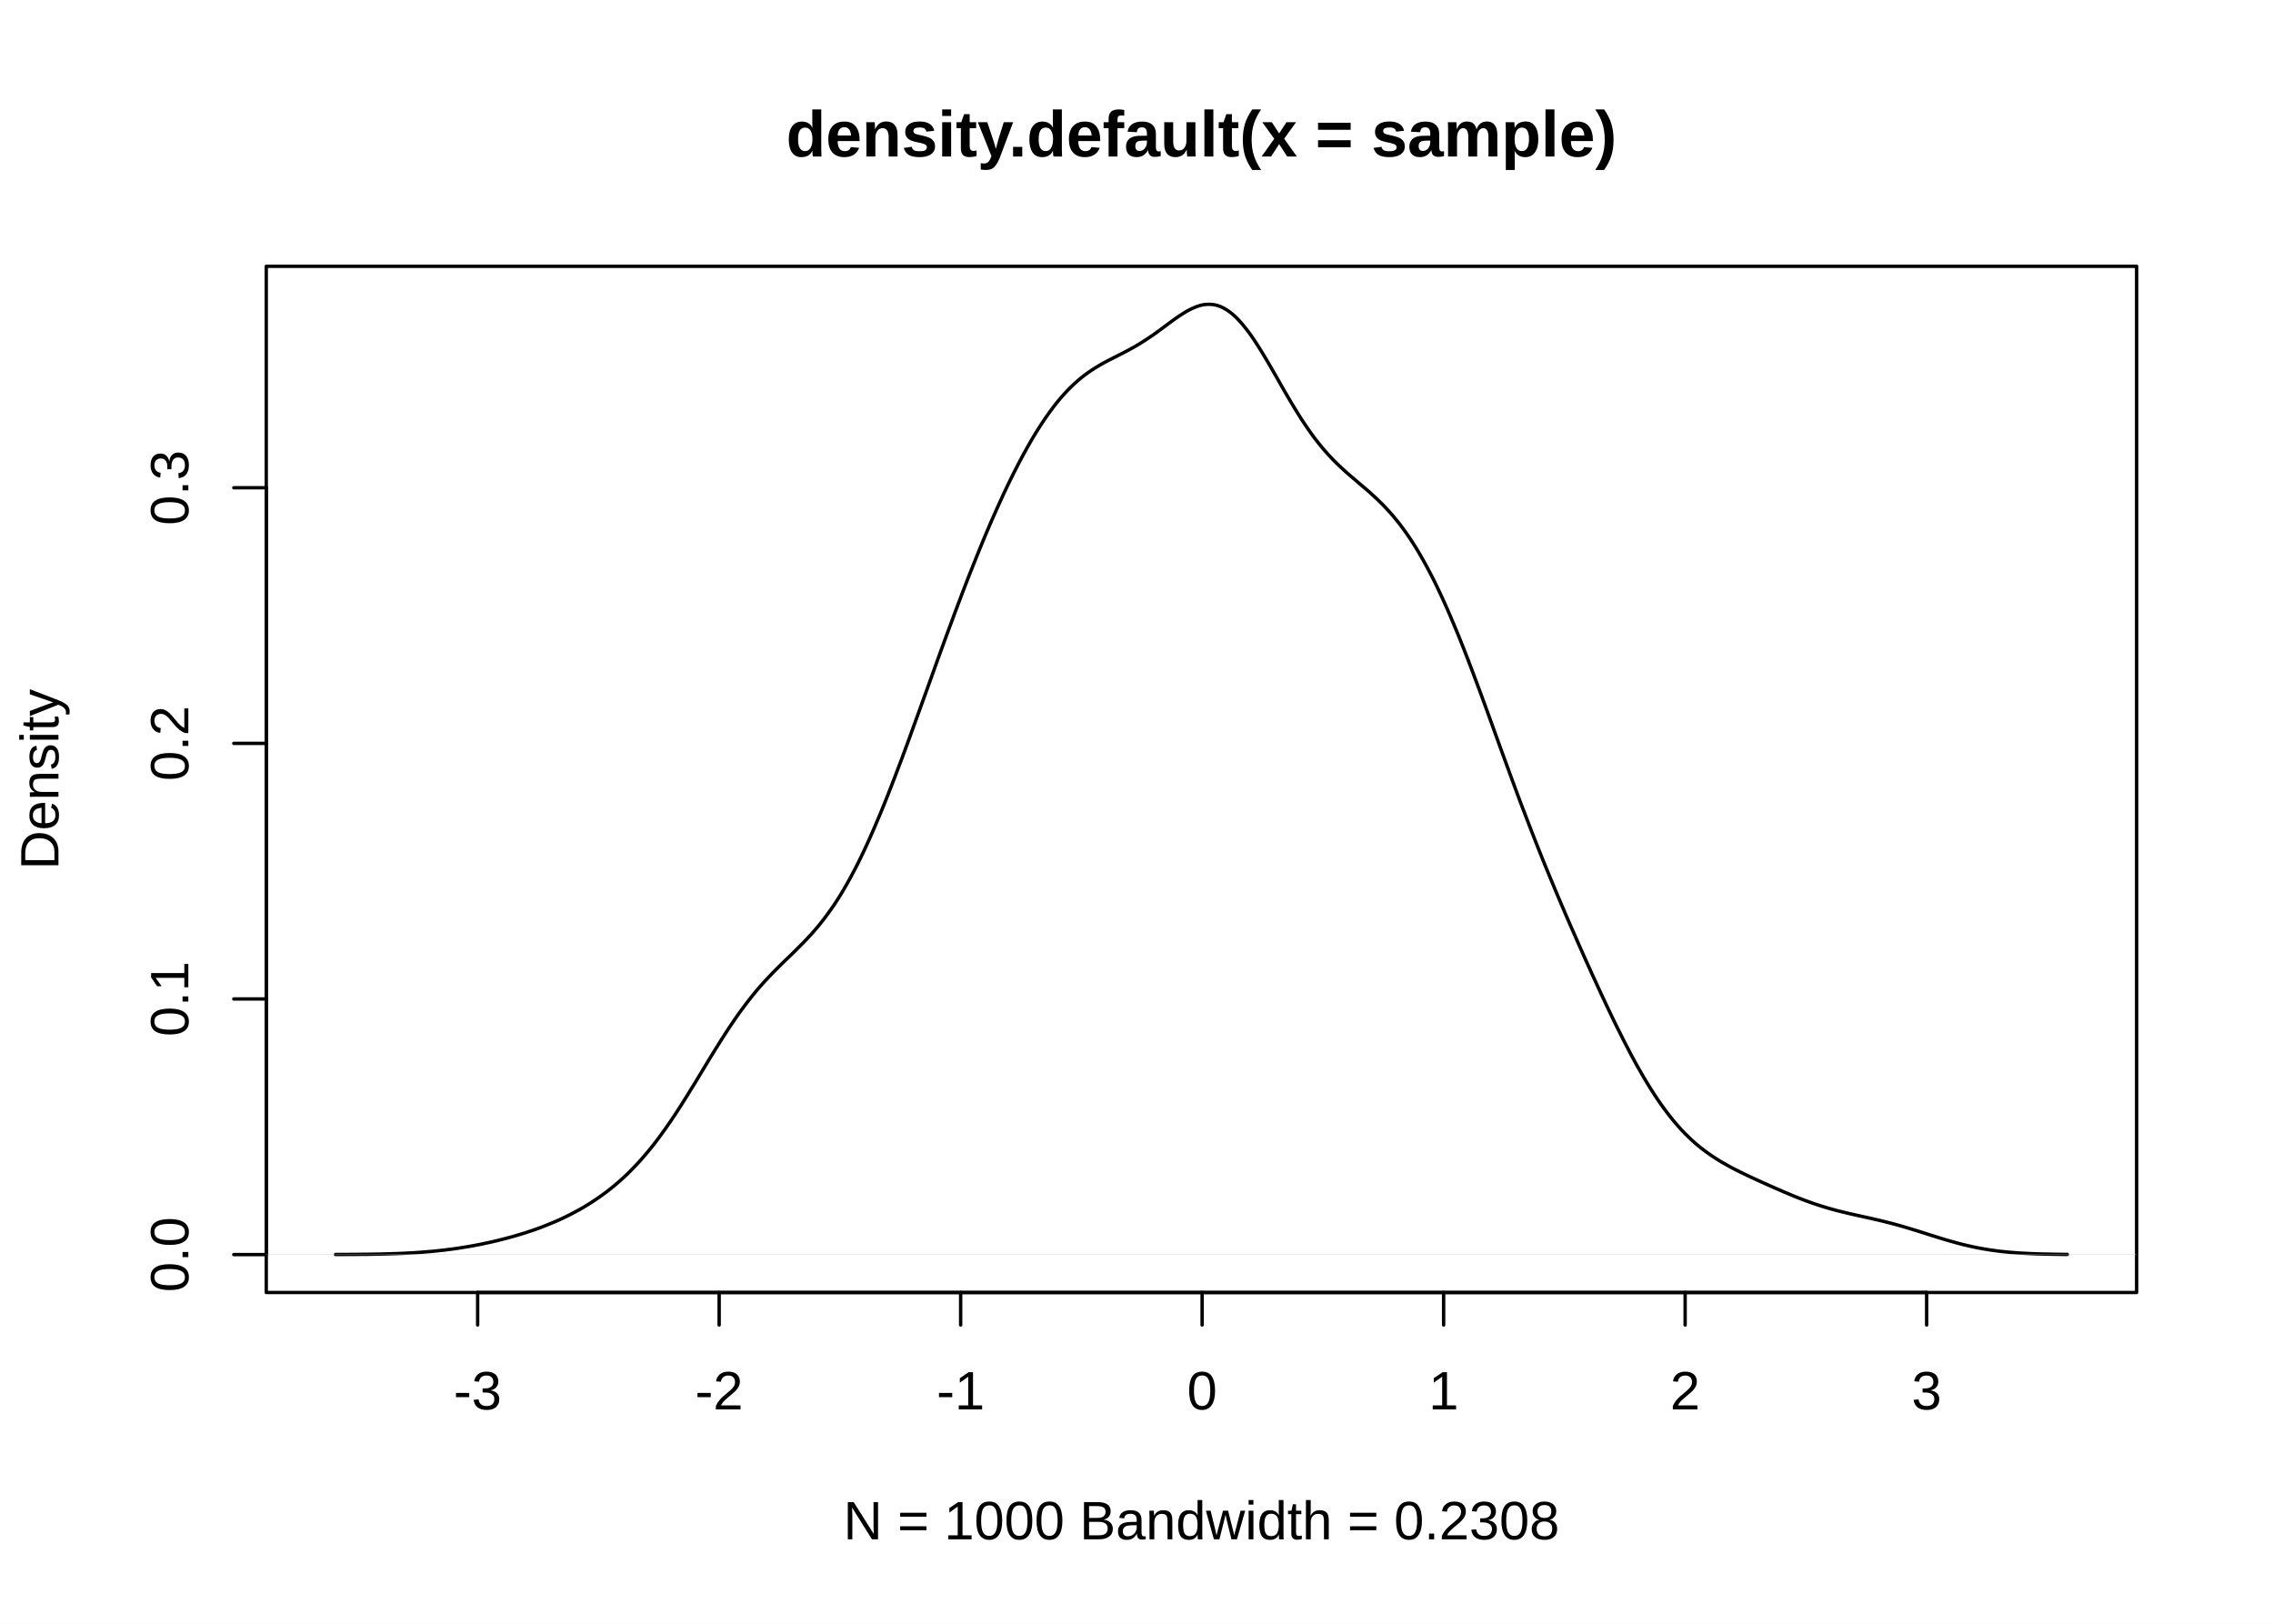
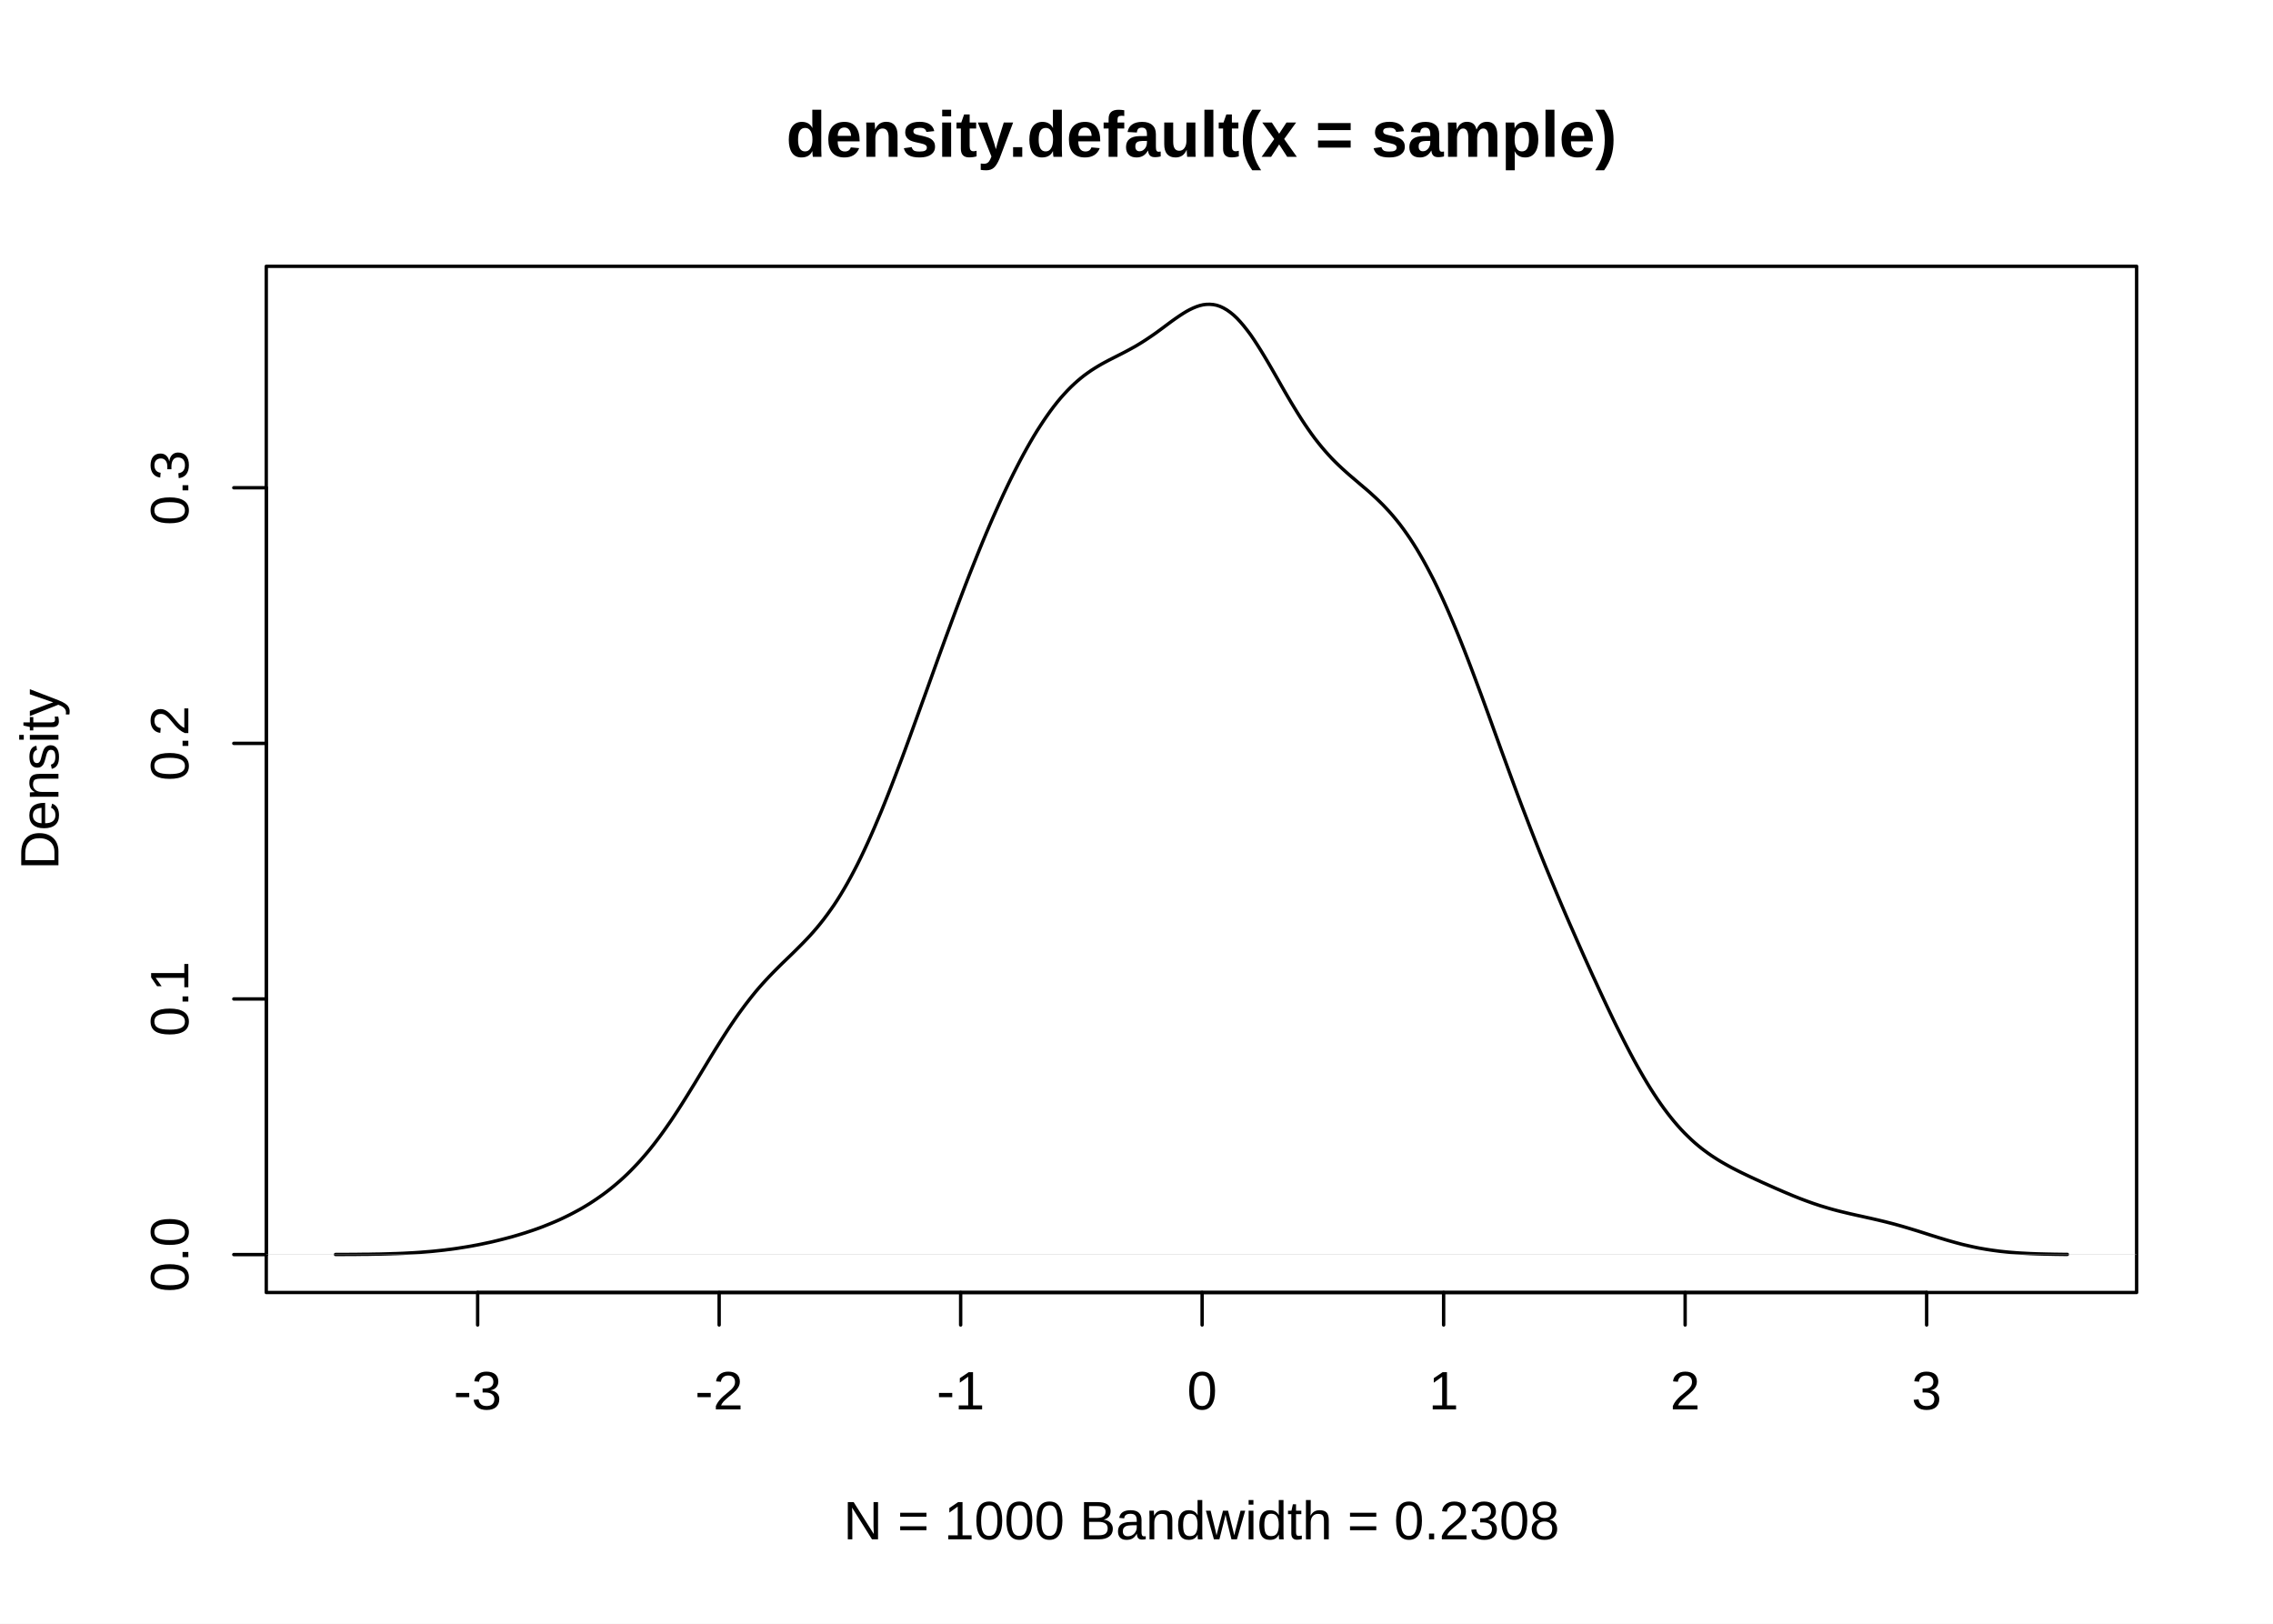
<svg xmlns="http://www.w3.org/2000/svg" class="svglite" width="504.00pt" height="360.00pt" viewBox="0 0 504.00 360.00">
  <defs>
    <style type="text/css">
    .svglite line, .svglite polyline, .svglite polygon, .svglite path, .svglite rect, .svglite circle {
      fill: none;
      stroke: #000000;
      stroke-linecap: round;
      stroke-linejoin: round;
      stroke-miterlimit: 10.00;
    }
    .svglite text {
      white-space: pre;
    }
  </style>
  </defs>
  <rect width="100%" height="100%" style="stroke: none; fill: #FFFFFF;" />
  <defs>
    <clipPath id="cpMC4wMHw1MDQuMDB8MC4wMHwzNjAuMDA=">
      <rect x="0.00" y="0.00" width="504.00" height="360.00" />
    </clipPath>
  </defs>
  <g clip-path="url(#cpMC4wMHw1MDQuMDB8MC4wMHwzNjAuMDA=)">
</g>
  <defs>
    <clipPath id="cpNTkuMDR8NDczLjc2fDU5LjA0fDI4Ni41Ng==">
      <rect x="59.04" y="59.04" width="414.72" height="227.52" />
    </clipPath>
  </defs>
  <g clip-path="url(#cpNTkuMDR8NDczLjc2fDU5LjA0fDI4Ni41Ng==)">
    <polyline points="74.40,278.13 75.15,278.13 75.90,278.13 76.65,278.12 77.41,278.12 78.16,278.11 78.91,278.11 79.66,278.10 80.41,278.09 81.16,278.09 81.91,278.08 82.67,278.06 83.42,278.05 84.17,278.04 84.92,278.02 85.67,278.00 86.42,277.98 87.17,277.95 87.93,277.93 88.68,277.90 89.43,277.87 90.18,277.83 90.93,277.79 91.68,277.75 92.44,277.70 93.19,277.65 93.94,277.59 94.69,277.53 95.44,277.47 96.19,277.40 96.94,277.32 97.70,277.24 98.45,277.16 99.20,277.06 99.95,276.97 100.70,276.87 101.45,276.76 102.20,276.64 102.96,276.52 103.71,276.40 104.46,276.27 105.21,276.13 105.96,275.99 106.71,275.84 107.46,275.68 108.22,275.52 108.97,275.36 109.72,275.18 110.47,275.00 111.22,274.81 111.97,274.62 112.72,274.42 113.48,274.22 114.23,274.00 114.98,273.78 115.73,273.55 116.48,273.32 117.23,273.07 117.99,272.82 118.74,272.56 119.49,272.29 120.24,272.01 120.99,271.71 121.74,271.41 122.49,271.10 123.25,270.78 124.00,270.45 124.75,270.10 125.50,269.74 126.25,269.37 127.00,268.98 127.75,268.58 128.51,268.17 129.26,267.74 130.01,267.29 130.76,266.83 131.51,266.34 132.26,265.84 133.01,265.32 133.77,264.78 134.52,264.22 135.27,263.64 136.02,263.03 136.77,262.40 137.52,261.75 138.27,261.07 139.03,260.36 139.78,259.62 140.53,258.85 141.28,258.06 142.03,257.24 142.78,256.38 143.54,255.49 144.29,254.58 145.04,253.63 145.79,252.65 146.54,251.64 147.29,250.60 148.04,249.53 148.80,248.44 149.55,247.31 150.30,246.17 151.05,245.00 151.80,243.81 152.55,242.61 153.30,241.39 154.06,240.16 154.81,238.92 155.56,237.68 156.31,236.44 157.06,235.20 157.81,233.97 158.56,232.75 159.32,231.54 160.07,230.34 160.82,229.17 161.57,228.02 162.32,226.90 163.07,225.80 163.82,224.73 164.58,223.69 165.33,222.68 166.08,221.71 166.83,220.76 167.58,219.84 168.33,218.96 169.08,218.11 169.84,217.28 170.59,216.48 171.34,215.70 172.09,214.94 172.84,214.19 173.59,213.45 174.35,212.72 175.10,212.00 175.85,211.27 176.60,210.53 177.35,209.78 178.10,209.02 178.85,208.24 179.61,207.43 180.36,206.59 181.11,205.72 181.86,204.81 182.61,203.86 183.36,202.86 184.11,201.82 184.87,200.74 185.62,199.60 186.37,198.40 187.12,197.15 187.87,195.85 188.62,194.49 189.37,193.08 190.13,191.61 190.88,190.09 191.63,188.51 192.38,186.89 193.13,185.22 193.88,183.50 194.63,181.73 195.39,179.93 196.14,178.08 196.89,176.20 197.64,174.28 198.39,172.33 199.14,170.36 199.90,168.36 200.65,166.34 201.40,164.30 202.15,162.24 202.90,160.17 203.65,158.10 204.40,156.01 205.16,153.92 205.91,151.84 206.66,149.75 207.41,147.66 208.16,145.58 208.91,143.52 209.66,141.46 210.42,139.41 211.17,137.38 211.92,135.36 212.67,133.37 213.42,131.39 214.17,129.43 214.92,127.50 215.68,125.59 216.43,123.71 217.18,121.85 217.93,120.02 218.68,118.22 219.43,116.46 220.18,114.73 220.94,113.03 221.69,111.36 222.44,109.72 223.19,108.13 223.94,106.57 224.69,105.05 225.45,103.56 226.20,102.11 226.95,100.71 227.70,99.35 228.45,98.03 229.20,96.75 229.95,95.52 230.71,94.34 231.46,93.20 232.21,92.11 232.96,91.06 233.71,90.06 234.46,89.11 235.21,88.21 235.97,87.36 236.72,86.55 237.47,85.79 238.22,85.08 238.97,84.41 239.72,83.78 240.47,83.19 241.23,82.64 241.98,82.12 242.73,81.64 243.48,81.18 244.23,80.74 244.98,80.33 245.73,79.93 246.49,79.54 247.24,79.16 247.99,78.78 248.74,78.40 249.49,78.01 250.24,77.61 250.99,77.20 251.75,76.78 252.50,76.33 253.25,75.87 254.00,75.39 254.75,74.89 255.50,74.38 256.26,73.85 257.01,73.30 257.76,72.75 258.51,72.19 259.26,71.63 260.01,71.08 260.76,70.55 261.52,70.03 262.27,69.54 263.02,69.08 263.77,68.67 264.52,68.31 265.27,68.00 266.02,67.75 266.78,67.57 267.53,67.48 268.28,67.47 269.03,67.53 269.78,67.68 270.53,67.93 271.28,68.28 272.04,68.72 272.79,69.25 273.54,69.86 274.29,70.57 275.04,71.38 275.79,72.26 276.54,73.21 277.30,74.22 278.05,75.32 278.80,76.47 279.55,77.66 280.30,78.89 281.05,80.15 281.81,81.45 282.56,82.76 283.31,84.07 284.06,85.39 284.81,86.70 285.56,87.99 286.31,89.26 287.07,90.51 287.82,91.73 288.57,92.92 289.32,94.06 290.07,95.16 290.82,96.22 291.57,97.24 292.33,98.21 293.08,99.13 293.83,100.01 294.58,100.85 295.33,101.66 296.08,102.42 296.83,103.15 297.59,103.86 298.34,104.54 299.09,105.21 299.84,105.85 300.59,106.49 301.34,107.13 302.09,107.77 302.85,108.41 303.60,109.06 304.35,109.74 305.10,110.43 305.85,111.15 306.60,111.89 307.35,112.68 308.11,113.50 308.86,114.36 309.61,115.26 310.36,116.20 311.11,117.20 311.86,118.25 312.62,119.35 313.37,120.50 314.12,121.70 314.87,122.97 315.62,124.28 316.37,125.65 317.12,127.07 317.88,128.54 318.63,130.08 319.38,131.66 320.13,133.29 320.88,134.97 321.63,136.70 322.38,138.48 323.14,140.30 323.89,142.15 324.64,144.04 325.39,145.97 326.14,147.93 326.89,149.92 327.64,151.93 328.40,153.96 329.15,156.01 329.90,158.07 330.65,160.14 331.40,162.22 332.15,164.29 332.90,166.37 333.66,168.44 334.41,170.50 335.16,172.54 335.91,174.58 336.66,176.60 337.41,178.60 338.17,180.58 338.92,182.54 339.67,184.48 340.42,186.40 341.17,188.30 341.92,190.17 342.67,192.03 343.43,193.87 344.18,195.68 344.93,197.48 345.68,199.26 346.43,201.03 347.18,202.78 347.93,204.52 348.69,206.24 349.44,207.95 350.19,209.66 350.94,211.35 351.69,213.03 352.44,214.69 353.19,216.35 353.95,217.99 354.70,219.63 355.45,221.24 356.20,222.84 356.95,224.42 357.70,225.99 358.45,227.53 359.21,229.04 359.96,230.54 360.71,232.00 361.46,233.44 362.21,234.85 362.96,236.21 363.72,237.55 364.47,238.85 365.22,240.11 365.97,241.33 366.72,242.50 367.47,243.64 368.22,244.73 368.98,245.79 369.73,246.79 370.48,247.75 371.23,248.67 371.98,249.54 372.73,250.38 373.48,251.17 374.24,251.92 374.99,252.64 375.74,253.32 376.49,253.96 377.24,254.57 377.99,255.14 378.74,255.69 379.50,256.22 380.25,256.71 381.00,257.19 381.75,257.64 382.50,258.07 383.25,258.49 384.00,258.90 384.76,259.29 385.51,259.67 386.26,260.04 387.01,260.40 387.76,260.76 388.51,261.11 389.26,261.46 390.02,261.80 390.77,262.15 391.52,262.48 392.27,262.82 393.02,263.15 393.77,263.49 394.53,263.81 395.28,264.14 396.03,264.46 396.78,264.77 397.53,265.09 398.28,265.39 399.03,265.69 399.79,265.98 400.54,266.26 401.29,266.53 402.04,266.80 402.79,267.05 403.54,267.30 404.29,267.53 405.05,267.76 405.80,267.98 406.55,268.19 407.30,268.39 408.05,268.58 408.80,268.76 409.55,268.94 410.31,269.12 411.06,269.29 411.81,269.46 412.56,269.62 413.31,269.79 414.06,269.96 414.81,270.12 415.57,270.30 416.32,270.47 417.07,270.65 417.82,270.83 418.57,271.02 419.32,271.21 420.08,271.41 420.83,271.62 421.58,271.83 422.33,272.05 423.08,272.27 423.83,272.50 424.58,272.73 425.34,272.96 426.09,273.20 426.84,273.44 427.59,273.68 428.34,273.92 429.09,274.15 429.84,274.39 430.60,274.62 431.35,274.85 432.10,275.07 432.85,275.28 433.60,275.49 434.35,275.69 435.10,275.89 435.86,276.07 436.61,276.24 437.36,276.41 438.11,276.57 438.86,276.72 439.61,276.85 440.36,276.98 441.12,277.10 441.87,277.21 442.62,277.31 443.37,277.41 444.12,277.49 444.87,277.57 445.63,277.64 446.38,277.70 447.13,277.76 447.88,277.81 448.63,277.85 449.38,277.89 450.13,277.93 450.89,277.96 451.64,277.99 452.39,278.01 453.14,278.03 453.89,278.05 454.64,278.06 455.39,278.08 456.15,278.09 456.90,278.10 457.65,278.11 458.40,278.11 " style="stroke-width: 0.75;" />
  </g>
  <g clip-path="url(#cpMC4wMHw1MDQuMDB8MC4wMHwzNjAuMDA=)">
    <line x1="105.91" y1="286.56" x2="427.20" y2="286.56" style="stroke-width: 0.75;" />
    <line x1="105.91" y1="286.56" x2="105.91" y2="293.76" style="stroke-width: 0.75;" />
    <line x1="159.46" y1="286.56" x2="159.46" y2="293.76" style="stroke-width: 0.75;" />
    <line x1="213.01" y1="286.56" x2="213.01" y2="293.76" style="stroke-width: 0.75;" />
    <line x1="266.55" y1="286.56" x2="266.55" y2="293.76" style="stroke-width: 0.75;" />
    <line x1="320.10" y1="286.56" x2="320.10" y2="293.76" style="stroke-width: 0.75;" />
    <line x1="373.65" y1="286.56" x2="373.65" y2="293.76" style="stroke-width: 0.75;" />
    <line x1="427.20" y1="286.56" x2="427.20" y2="293.76" style="stroke-width: 0.75;" />
-     <text x="105.91" y="312.48" text-anchor="middle" style="font-size: 12.00px; font-family: &quot;Arial&quot;;" textLength="10.67px" lengthAdjust="spacingAndGlyphs">-3</text>
-     <text x="159.46" y="312.48" text-anchor="middle" style="font-size: 12.00px; font-family: &quot;Arial&quot;;" textLength="10.67px" lengthAdjust="spacingAndGlyphs">-2</text>
-     <text x="213.01" y="312.48" text-anchor="middle" style="font-size: 12.00px; font-family: &quot;Arial&quot;;" textLength="10.67px" lengthAdjust="spacingAndGlyphs">-1</text>
-     <text x="266.55" y="312.48" text-anchor="middle" style="font-size: 12.00px; font-family: &quot;Arial&quot;;" textLength="6.67px" lengthAdjust="spacingAndGlyphs">0</text>
-     <text x="320.10" y="312.48" text-anchor="middle" style="font-size: 12.00px; font-family: &quot;Arial&quot;;" textLength="6.67px" lengthAdjust="spacingAndGlyphs">1</text>
-     <text x="373.65" y="312.48" text-anchor="middle" style="font-size: 12.00px; font-family: &quot;Arial&quot;;" textLength="6.67px" lengthAdjust="spacingAndGlyphs">2</text>
-     <text x="427.20" y="312.48" text-anchor="middle" style="font-size: 12.00px; font-family: &quot;Arial&quot;;" textLength="6.67px" lengthAdjust="spacingAndGlyphs">3</text>
+     <text x="105.91" y="312.48" text-anchor="middle" style="font-size: 12.00px; font-family: &quot;Arimo&quot;;" textLength="11.97px" lengthAdjust="spacingAndGlyphs">-3</text>
+     <text x="159.46" y="312.48" text-anchor="middle" style="font-size: 12.00px; font-family: &quot;Arimo&quot;;" textLength="11.97px" lengthAdjust="spacingAndGlyphs">-2</text>
+     <text x="213.01" y="312.48" text-anchor="middle" style="font-size: 12.00px; font-family: &quot;Arimo&quot;;" textLength="11.97px" lengthAdjust="spacingAndGlyphs">-1</text>
+     <text x="266.55" y="312.48" text-anchor="middle" style="font-size: 12.00px; font-family: &quot;Arimo&quot;;" textLength="7.64px" lengthAdjust="spacingAndGlyphs">0</text>
+     <text x="320.10" y="312.48" text-anchor="middle" style="font-size: 12.00px; font-family: &quot;Arimo&quot;;" textLength="7.64px" lengthAdjust="spacingAndGlyphs">1</text>
+     <text x="373.65" y="312.48" text-anchor="middle" style="font-size: 12.00px; font-family: &quot;Arimo&quot;;" textLength="7.64px" lengthAdjust="spacingAndGlyphs">2</text>
+     <text x="427.20" y="312.48" text-anchor="middle" style="font-size: 12.00px; font-family: &quot;Arimo&quot;;" textLength="7.64px" lengthAdjust="spacingAndGlyphs">3</text>
    <line x1="59.04" y1="278.15" x2="59.04" y2="108.14" style="stroke-width: 0.75;" />
    <line x1="59.04" y1="278.15" x2="51.84" y2="278.15" style="stroke-width: 0.75;" />
    <line x1="59.04" y1="221.48" x2="51.84" y2="221.48" style="stroke-width: 0.75;" />
    <line x1="59.04" y1="164.81" x2="51.84" y2="164.81" style="stroke-width: 0.75;" />
    <line x1="59.04" y1="108.14" x2="51.84" y2="108.14" style="stroke-width: 0.75;" />
-     <text transform="translate(41.76,278.15) rotate(-90)" text-anchor="middle" style="font-size: 12.00px; font-family: &quot;Arial&quot;;" textLength="16.68px" lengthAdjust="spacingAndGlyphs">0.0</text>
-     <text transform="translate(41.76,221.48) rotate(-90)" text-anchor="middle" style="font-size: 12.00px; font-family: &quot;Arial&quot;;" textLength="16.68px" lengthAdjust="spacingAndGlyphs">0.1</text>
-     <text transform="translate(41.76,164.81) rotate(-90)" text-anchor="middle" style="font-size: 12.00px; font-family: &quot;Arial&quot;;" textLength="16.68px" lengthAdjust="spacingAndGlyphs">0.2</text>
-     <text transform="translate(41.76,108.14) rotate(-90)" text-anchor="middle" style="font-size: 12.00px; font-family: &quot;Arial&quot;;" textLength="16.68px" lengthAdjust="spacingAndGlyphs">0.3</text>
+     <text transform="translate(41.76,278.15) rotate(-90)" text-anchor="middle" style="font-size: 12.00px; font-family: &quot;Arimo&quot;;" textLength="19.09px" lengthAdjust="spacingAndGlyphs">0.0</text>
+     <text transform="translate(41.76,221.48) rotate(-90)" text-anchor="middle" style="font-size: 12.00px; font-family: &quot;Arimo&quot;;" textLength="19.09px" lengthAdjust="spacingAndGlyphs">0.1</text>
+     <text transform="translate(41.76,164.81) rotate(-90)" text-anchor="middle" style="font-size: 12.00px; font-family: &quot;Arimo&quot;;" textLength="19.09px" lengthAdjust="spacingAndGlyphs">0.2</text>
+     <text transform="translate(41.76,108.14) rotate(-90)" text-anchor="middle" style="font-size: 12.00px; font-family: &quot;Arimo&quot;;" textLength="19.09px" lengthAdjust="spacingAndGlyphs">0.3</text>
    <polygon points="59.04,286.56 473.76,286.56 473.76,59.04 59.04,59.04 " style="stroke-width: 0.75;" />
-     <text x="266.40" y="34.70" text-anchor="middle" style="font-size: 14.40px; font-weight: bold; font-family: &quot;Arial&quot;;" textLength="185.16px" lengthAdjust="spacingAndGlyphs">density.default(x = sample)</text>
-     <text x="266.40" y="341.28" text-anchor="middle" style="font-size: 12.00px; font-family: &quot;Arial&quot;;" textLength="165.46px" lengthAdjust="spacingAndGlyphs">N = 1000   Bandwidth = 0.2308</text>
-     <text transform="translate(12.96,172.80) rotate(-90)" text-anchor="middle" style="font-size: 12.00px; font-family: &quot;Arial&quot;;" textLength="40.01px" lengthAdjust="spacingAndGlyphs">Density</text>
+     <text x="266.40" y="34.77" text-anchor="middle" style="font-size: 14.40px; font-weight: bold; font-family: &quot;Arimo&quot;;" textLength="225.13px" lengthAdjust="spacingAndGlyphs">density.default(x = sample)</text>
+     <text x="266.40" y="341.28" text-anchor="middle" style="font-size: 12.00px; font-family: &quot;Arimo&quot;;" textLength="192.28px" lengthAdjust="spacingAndGlyphs">N = 1000   Bandwidth = 0.2308</text>
+     <text transform="translate(12.96,172.80) rotate(-90)" text-anchor="middle" style="font-size: 12.00px; font-family: &quot;Arimo&quot;;" textLength="45.65px" lengthAdjust="spacingAndGlyphs">Density</text>
  </g>
  <g clip-path="url(#cpNTkuMDR8NDczLjc2fDU5LjA0fDI4Ni41Ng==)">
    <line x1="59.04" y1="278.15" x2="473.76" y2="278.15" style="stroke-width: 0.075; stroke: #BEBEBE;" />
  </g>
</svg>
